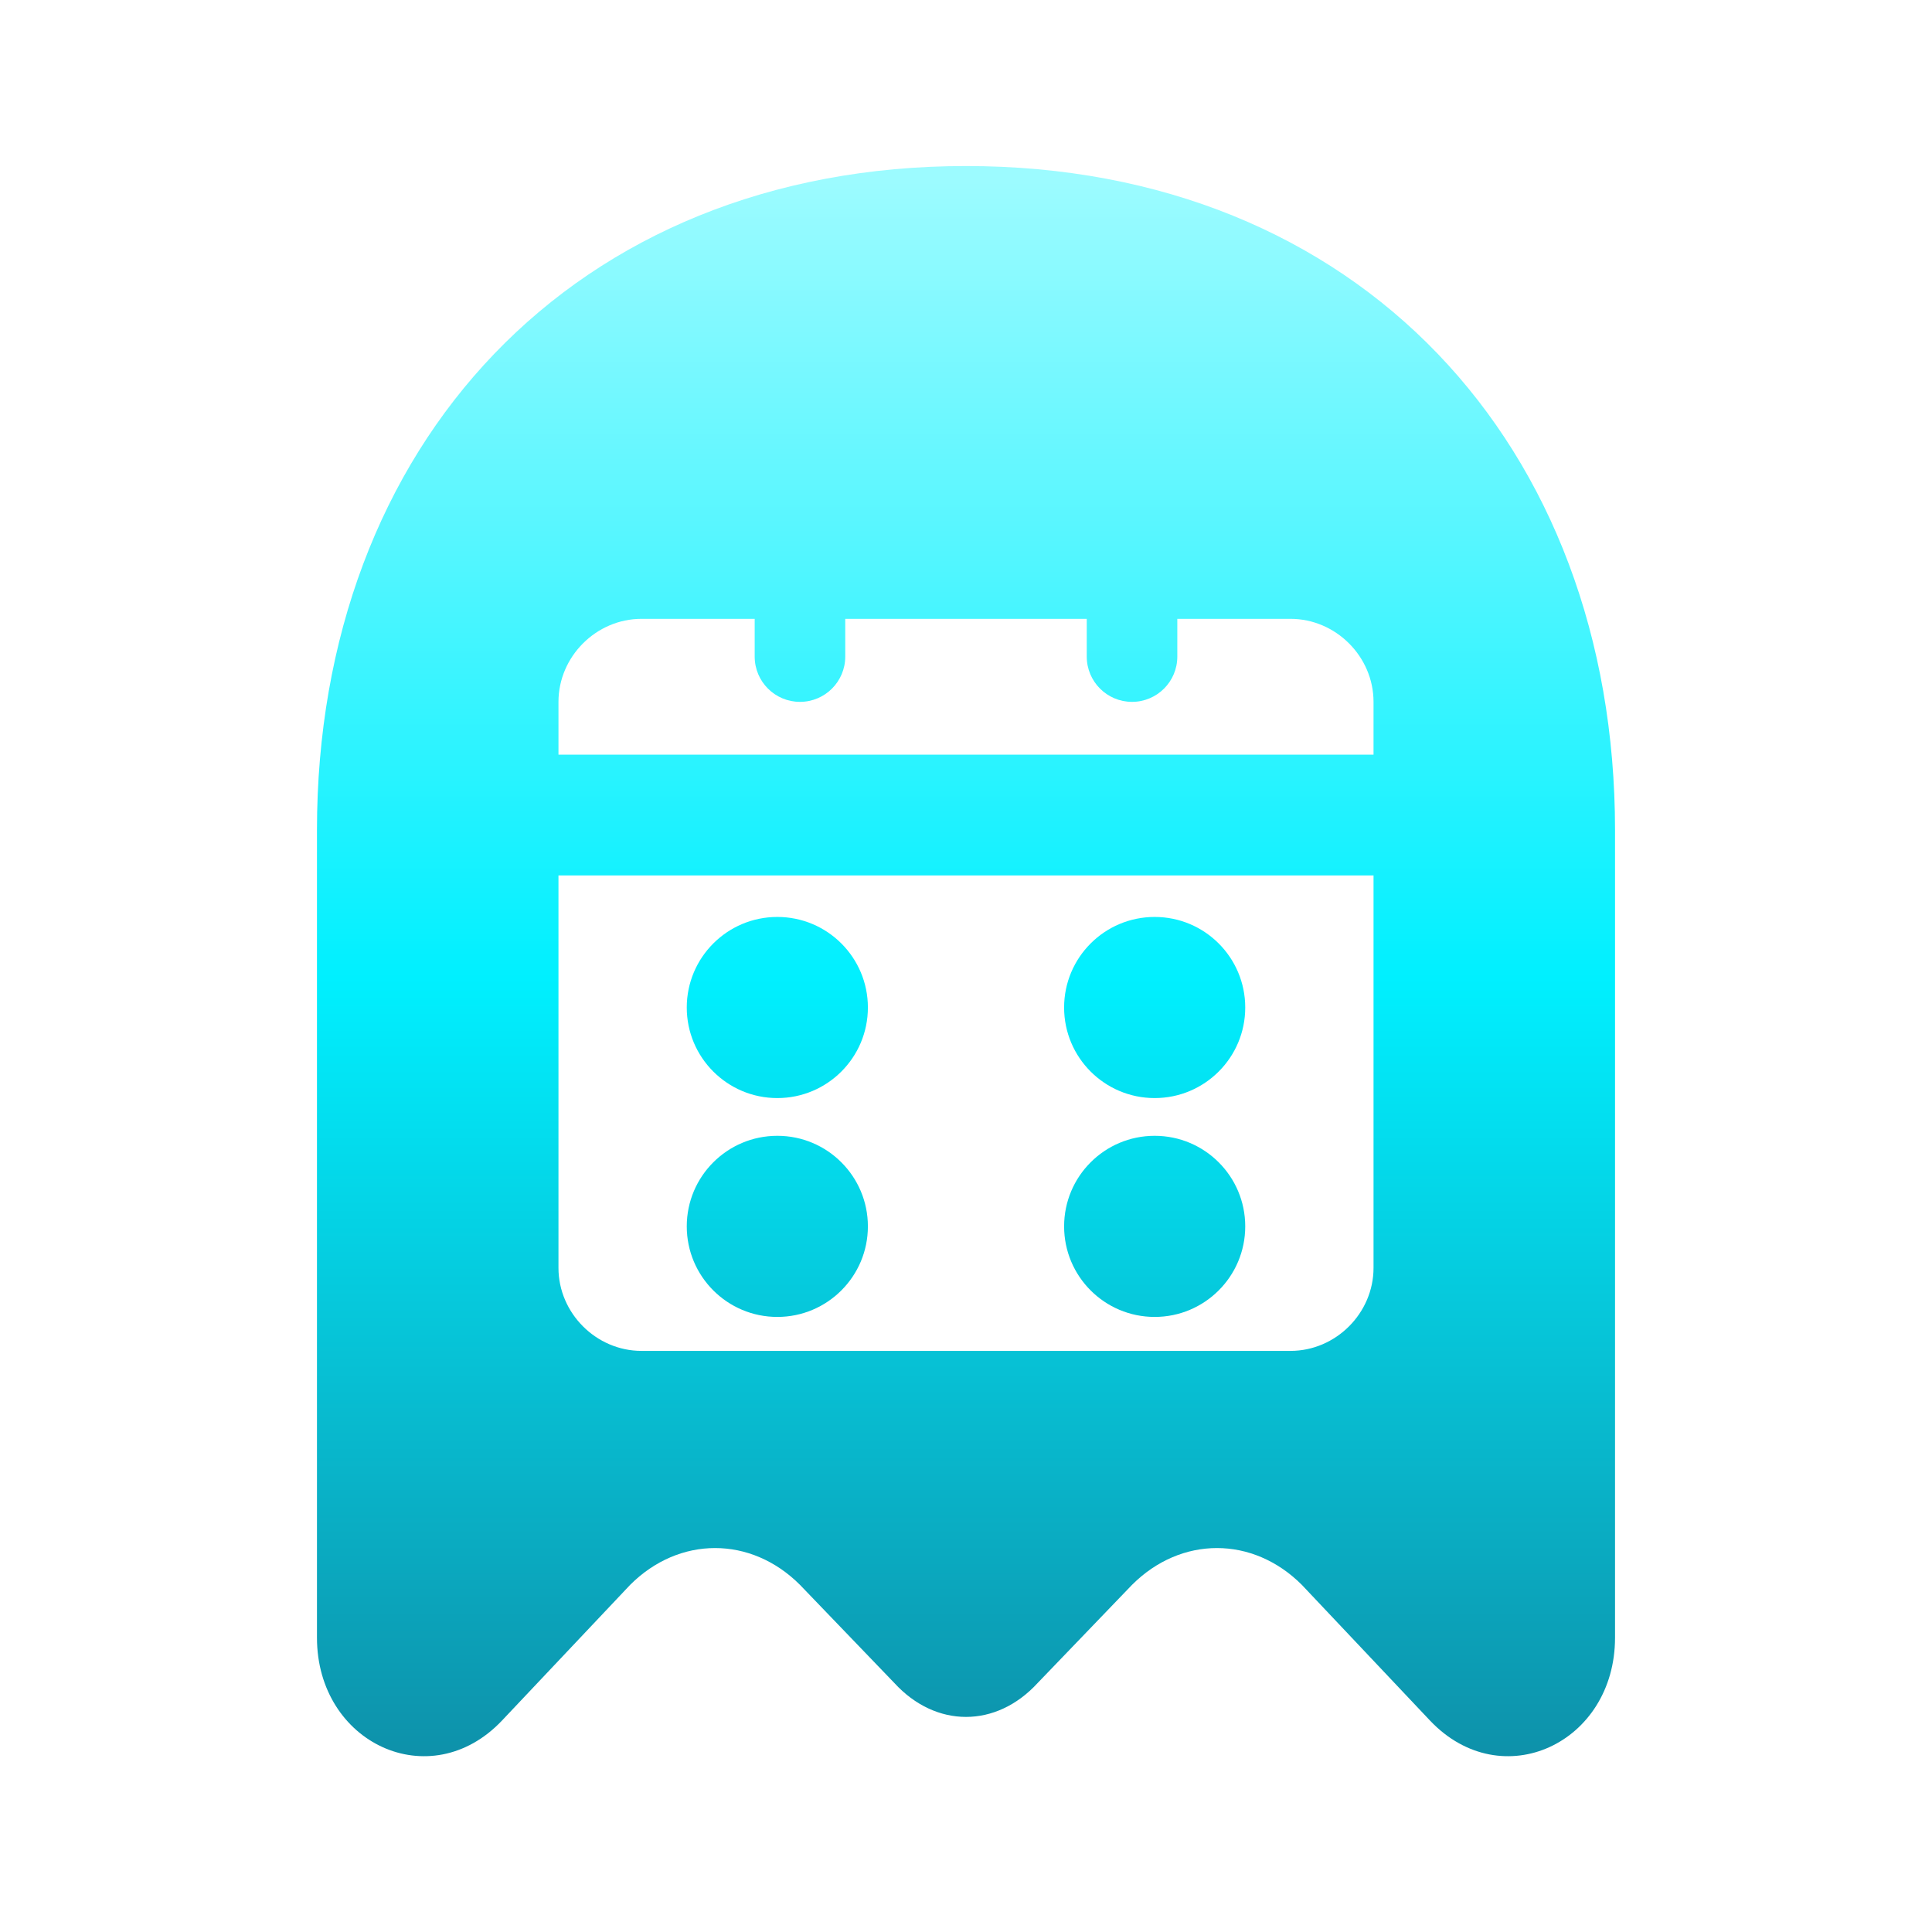
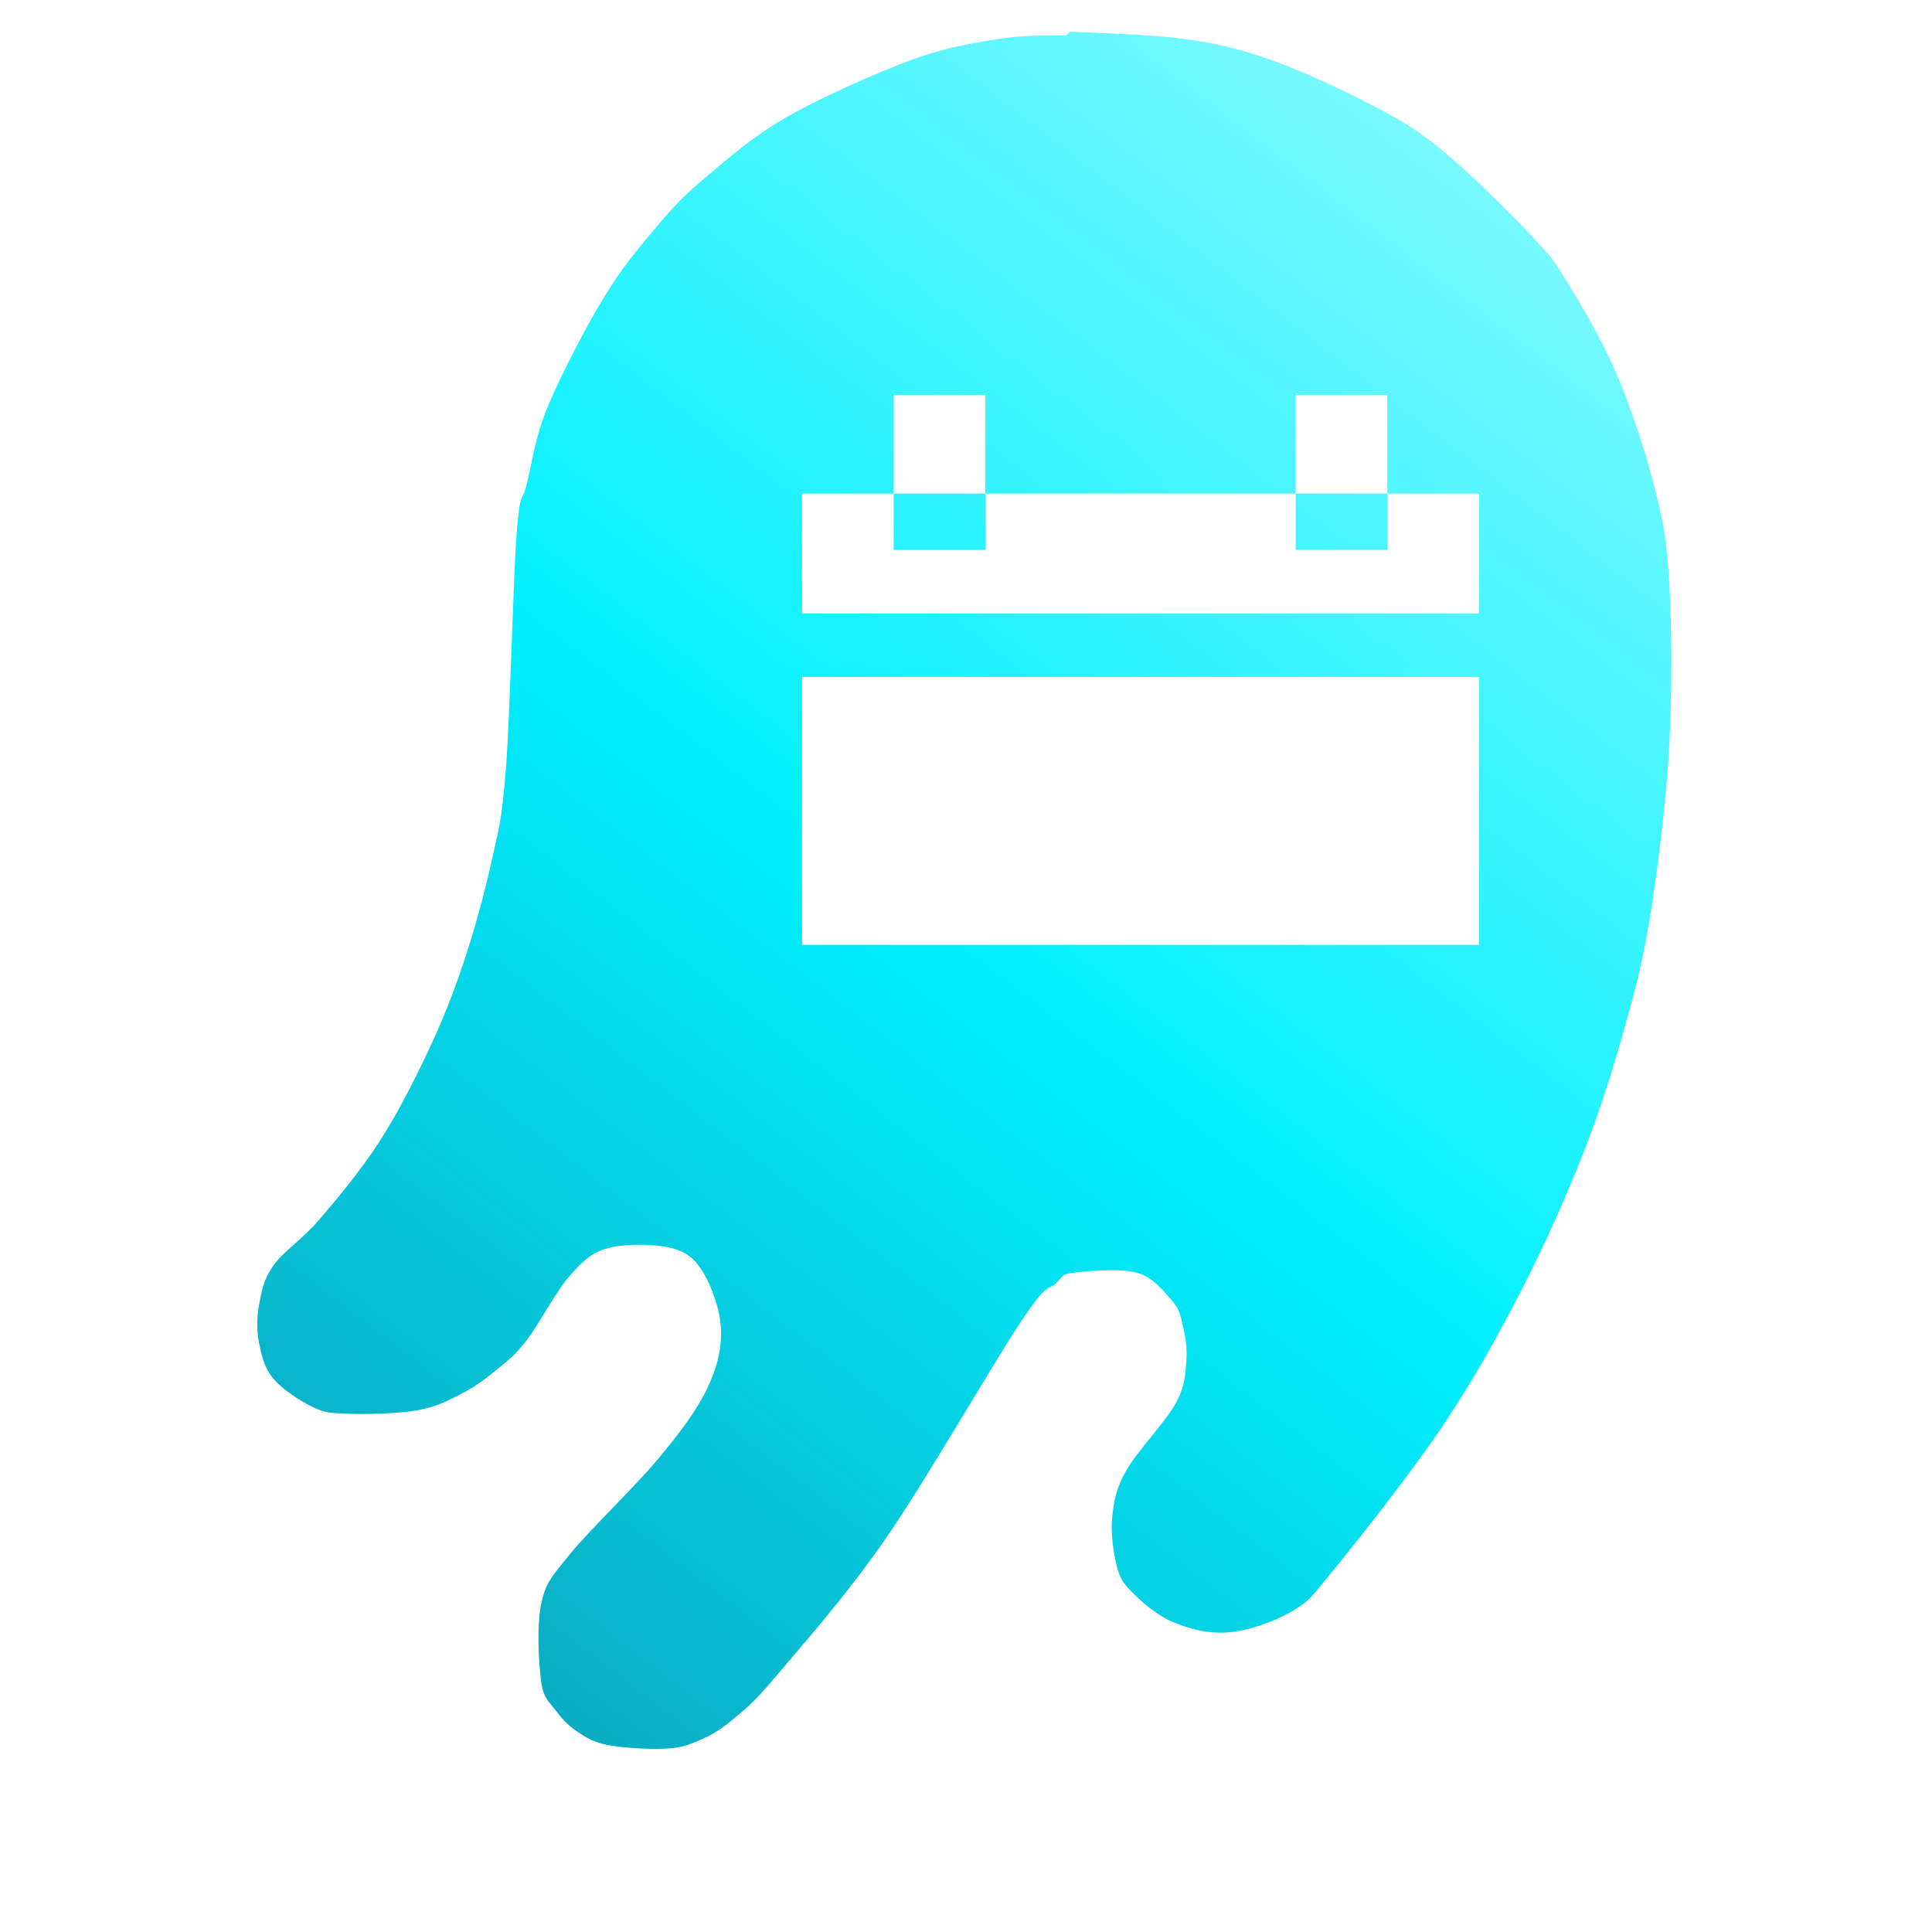
- <svg xmlns="http://www.w3.org/2000/svg" viewBox="0 0 512 512" fill="none">
+ <svg xmlns="http://www.w3.org/2000/svg" viewBox="-63.5 0 548 548" fill="none">
  <defs>
-     <linearGradient id="g" x1="256" y1="48" x2="256" y2="470" gradientUnits="userSpaceOnUse">
+     <linearGradient id="g" x1="421" y1="0" x2="0" y2="548" gradientUnits="userSpaceOnUse">
      <stop offset="0" stop-color="#9CFBFF" />
      <stop offset="0.5" stop-color="#00F0FF" />
      <stop offset="1" stop-color="#0E8FA8" />
    </linearGradient>
  </defs>
-   <path fill-rule="evenodd" clip-rule="evenodd" fill="url(#g)" d="       M 256 44       C 152 44 84 118 84 220       L 84 434       C 84 462 114 476 133 456       L 167 420       C 180 407 199 407 212 420       L 237 446       C 248 458 264 458 275 446       L 300 420       C 313 407 332 407 345 420       L 379 456       C 398 476 428 462 428 434       L 428 220       C 428 118 360 44 256 44       Z        M 148 200       L 148 186       C 148 174 158 164 170 164       L 342 164       C 354 164 364 174 364 186       L 364 200       Z        M 148 232       L 148 336       C 148 348 158 358 170 358       L 342 358       C 354 358 364 348 364 336       L 364 232       Z        M 206 267 m -24 0 a 24 24 0 1 0 48 0 a 24 24 0 1 0 -48 0 Z       M 306 267 m -24 0 a 24 24 0 1 0 48 0 a 24 24 0 1 0 -48 0 Z       M 206 325 m -24 0 a 24 24 0 1 0 48 0 a 24 24 0 1 0 -48 0 Z       M 306 325 m -24 0 a 24 24 0 1 0 48 0 a 24 24 0 1 0 -48 0 Z   " />
-   <g fill="url(#g)">
-     <rect x="200" y="126" width="24" height="60" rx="12" />
-     <rect x="288" y="126" width="24" height="60" rx="12" />
-   </g>
+   <path fill="url(#g)" fill-rule="evenodd" clip-rule="evenodd" d="M 240.0 9.0 C 245.3 9.3 262.5 9.7 272.0 11.0 C 281.5 12.3 288.0 13.8 297.0 17.0 C 306.0 20.2 317.8 25.7 326.0 30.0 C 334.2 34.3 338.5 36.8 346.0 43.0 C 353.5 49.2 365.2 60.8 371.0 67.0 C 376.8 73.2 377.0 73.5 381.0 80.0 C 385.0 86.5 390.8 96.2 395.0 106.0 C 399.2 115.8 403.5 129.0 406.0 139.0 C 408.5 149.0 409.3 154.0 410.0 166.0 C 410.7 178.0 410.8 195.8 410.0 211.0 C 409.2 226.2 407.0 244.0 405.0 257.0 C 403.0 270.0 401.2 277.5 398.0 289.0 C 394.8 300.5 391.0 313.2 386.0 326.0 C 381.0 338.8 374.7 353.0 368.0 366.0 C 361.3 379.0 354.8 390.8 346.0 404.0 C 337.2 417.2 322.2 436.2 315.0 445.0 C 307.8 453.8 308.0 454.0 303.0 457.0 C 298.0 460.0 290.7 462.5 285.0 463.0 C 279.3 463.5 273.7 462.0 269.0 460.0 C 264.3 458.0 259.7 453.8 257.0 451.0 C 254.3 448.2 253.8 446.5 253.0 443.0 C 252.2 439.5 251.5 434.3 252.0 430.0 C 252.5 425.7 253.0 422.3 256.0 417.0 C 259.0 411.7 267.2 403.2 270.0 398.0 C 272.8 392.8 272.7 389.7 273.0 386.0 C 273.3 382.3 272.7 378.8 272.0 376.0 C 271.3 373.2 271.2 371.5 269.0 369.0 C 266.8 366.5 263.7 362.3 259.0 361.0 C 254.3 359.7 244.8 360.5 241.0 361.0 C 237.2 361.5 238.5 361.7 236.0 364.0 C 233.5 366.3 234.0 363.0 226.0 375.0 C 218.0 387.0 199.5 419.3 188.0 436.0 C 176.5 452.7 164.3 466.3 157.0 475.0 C 149.7 483.7 147.8 484.8 144.0 488.0 C 140.2 491.2 137.2 492.7 134.0 494.0 C 130.8 495.3 129.2 495.8 125.0 496.0 C 120.8 496.2 113.2 495.8 109.0 495.0 C 104.8 494.2 102.5 492.7 100.0 491.0 C 97.5 489.3 95.7 487.3 94.0 485.0 C 92.3 482.7 90.7 482.0 90.0 477.0 C 89.3 472.0 88.7 461.0 90.0 455.0 C 91.3 449.0 92.5 447.8 98.0 441.0 C 103.5 434.2 116.5 421.8 123.0 414.0 C 129.5 406.2 134.0 400.2 137.0 394.0 C 140.0 387.8 141.2 382.5 141.0 377.0 C 140.8 371.5 138.3 364.8 136.0 361.0 C 133.7 357.2 131.5 355.2 127.0 354.0 C 122.5 352.8 113.8 352.7 109.0 354.0 C 104.2 355.3 101.8 357.7 98.0 362.0 C 94.2 366.3 89.3 375.7 86.0 380.0 C 82.7 384.3 81.0 385.5 78.0 388.0 C 75.0 390.5 71.8 393.0 68.0 395.0 C 64.2 397.0 60.5 399.0 55.0 400.0 C 49.5 401.0 40.0 401.2 35.0 401.0 C 30.0 400.8 28.5 400.7 25.0 399.0 C 21.5 397.3 16.5 394.0 14.0 391.0 C 11.5 388.0 10.7 384.5 10.0 381.0 C 9.3 377.5 9.3 373.7 10.0 370.0 C 10.7 366.3 11.2 363.0 14.0 359.0 C 16.8 355.0 22.0 351.8 27.0 346.0 C 32.0 340.2 38.8 332.0 44.0 324.0 C 49.2 316.0 54.0 306.5 58.0 298.0 C 62.0 289.5 65.0 282.0 68.0 273.0 C 71.0 264.0 74.0 253.2 76.0 244.0 C 78.0 234.8 78.8 233.3 80.0 218.0 C 81.2 202.7 82.0 165.5 83.0 152.0 C 84.0 138.5 84.5 143.2 86.0 137.0 C 87.5 130.8 88.3 123.8 92.0 115.0 C 95.7 106.2 102.8 92.5 108.0 84.0 C 113.2 75.5 118.2 69.7 123.0 64.0 C 127.8 58.3 130.8 55.2 137.0 50.0 C 143.2 44.8 150.3 38.5 160.0 33.0 C 169.7 27.5 185.0 20.7 195.0 17.0 C 205.0 13.3 212.7 12.2 220.0 11.0 C 227.3 9.8 235.8 10.2 239.0 10.0 Z M 164 140 L 356 140 L 356 174 L 164 174 Z M 164 192 L 356 192 L 356 268 L 164 268 Z M 190 112 L 216 112 L 216 156 L 190 156 Z M 304 112 L 330 112 L 330 156 L 304 156 Z" />
</svg>
